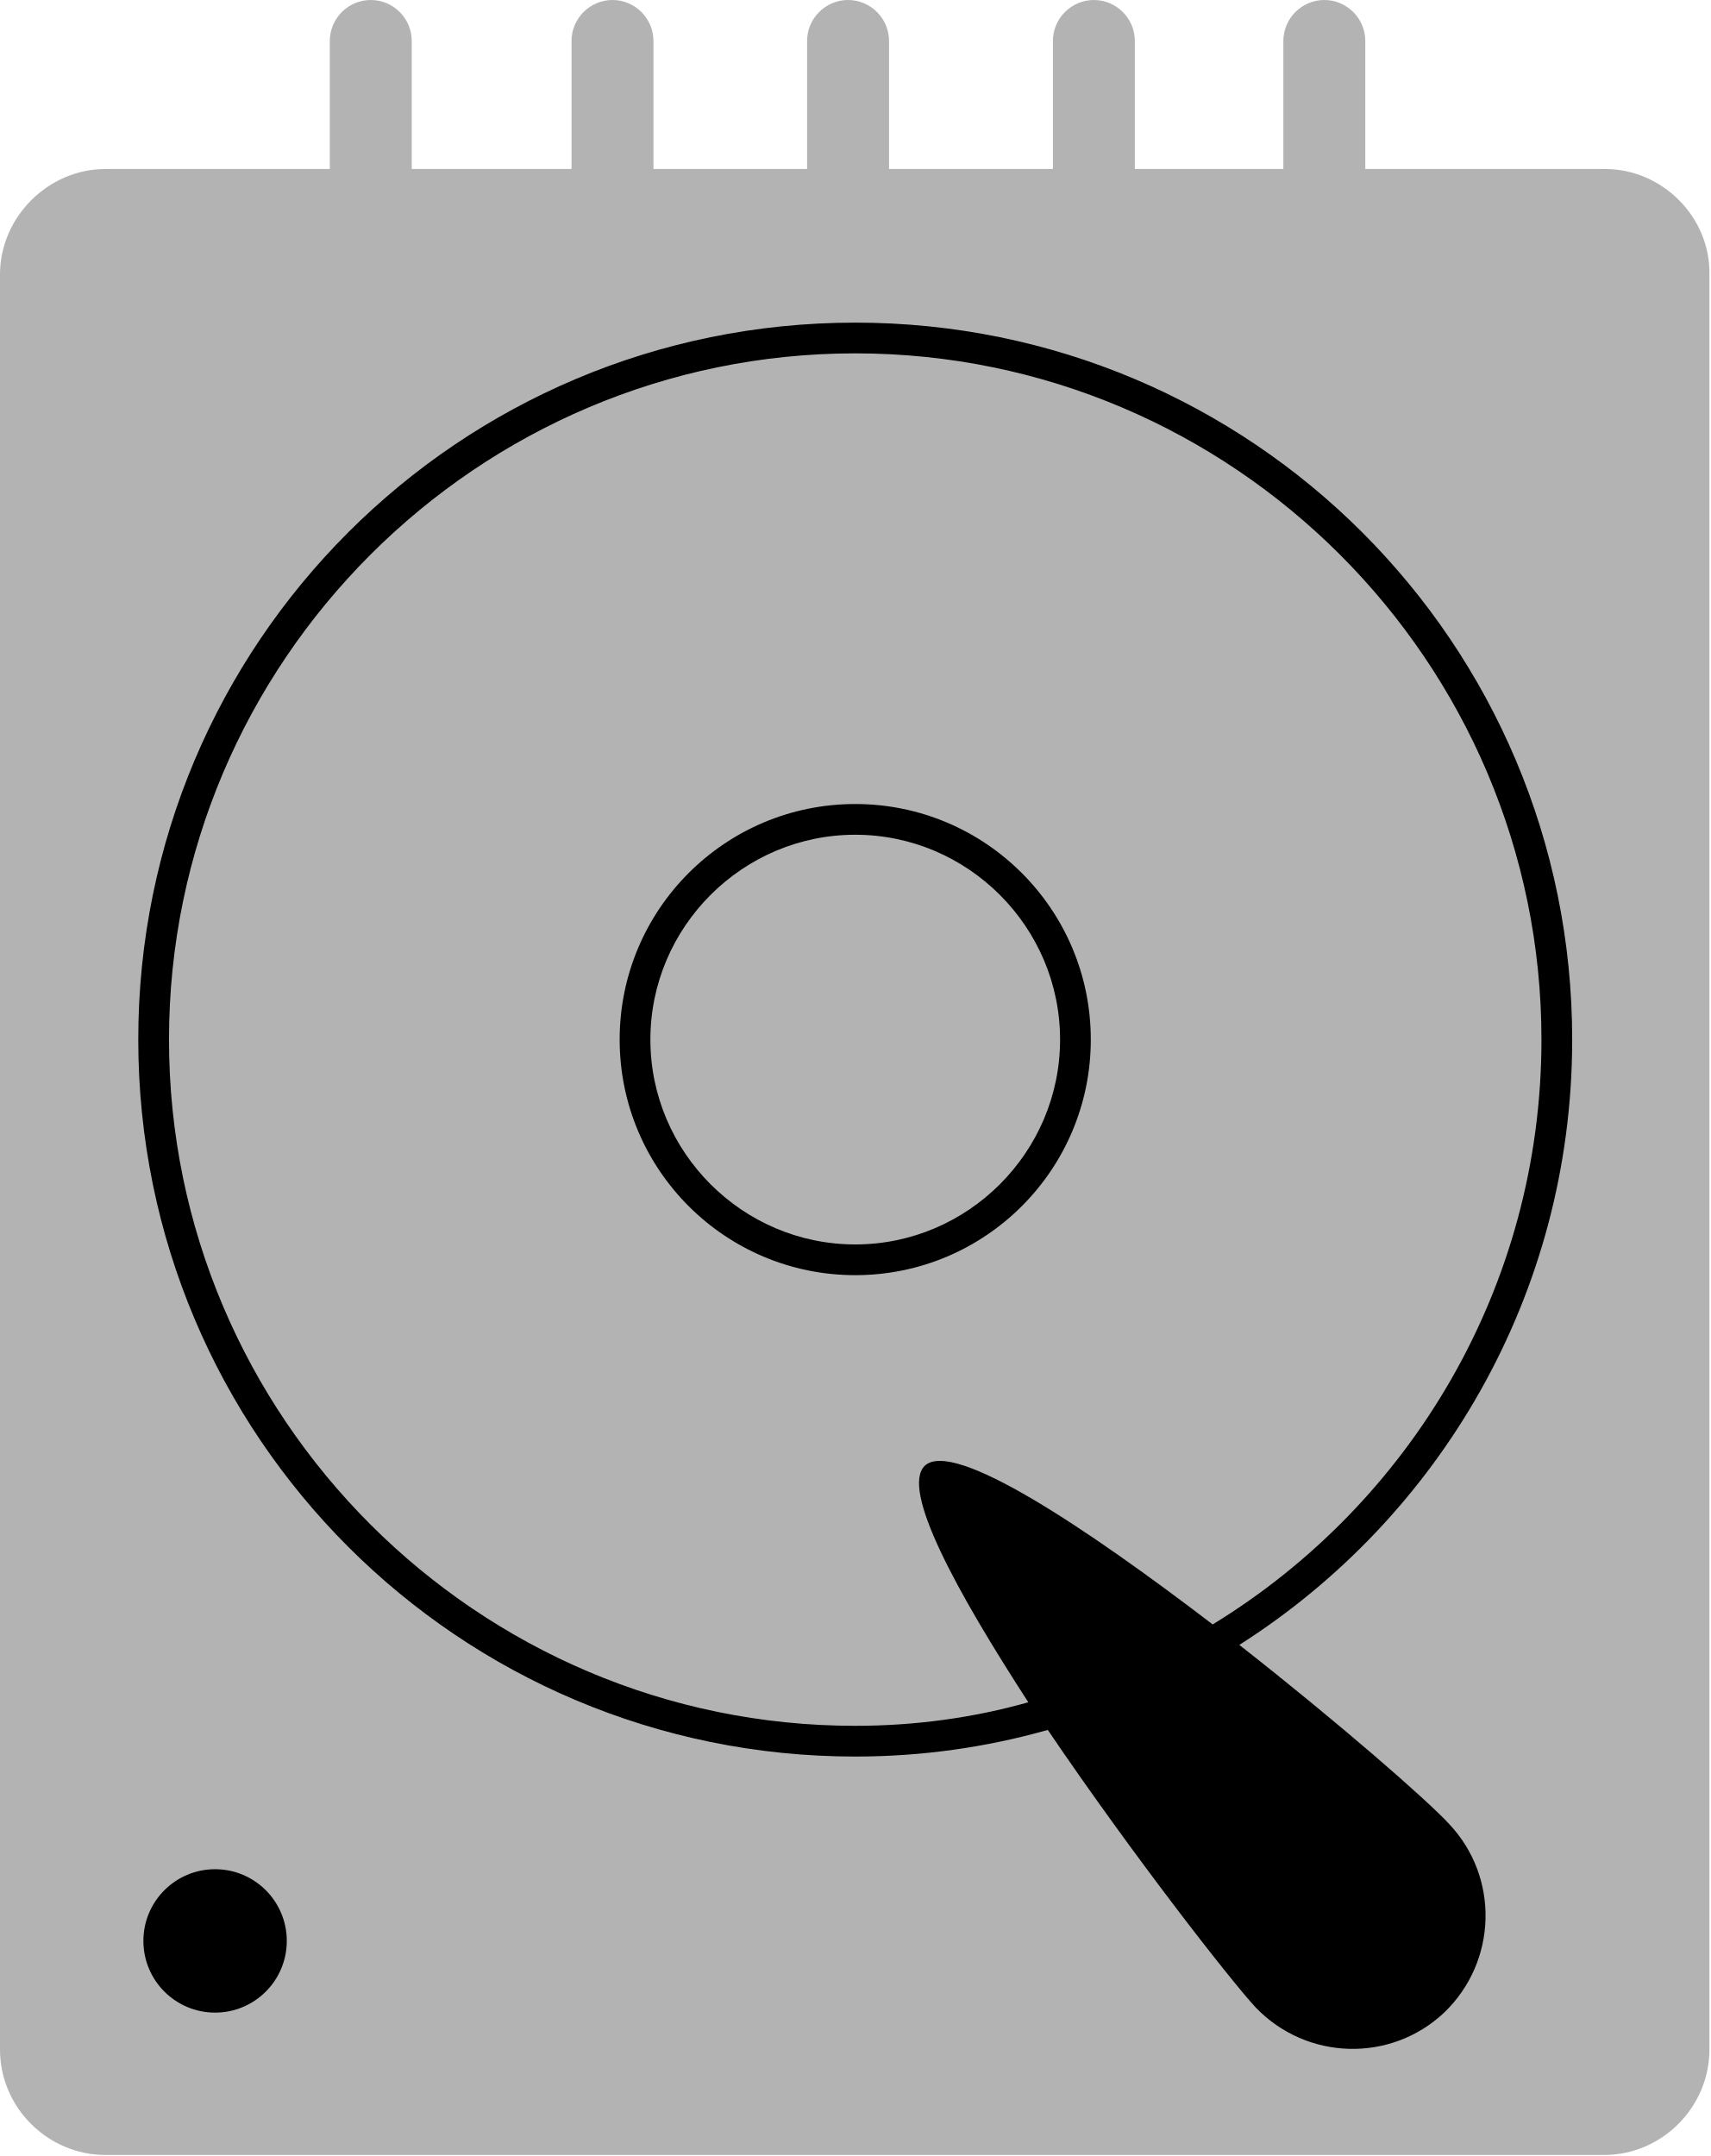
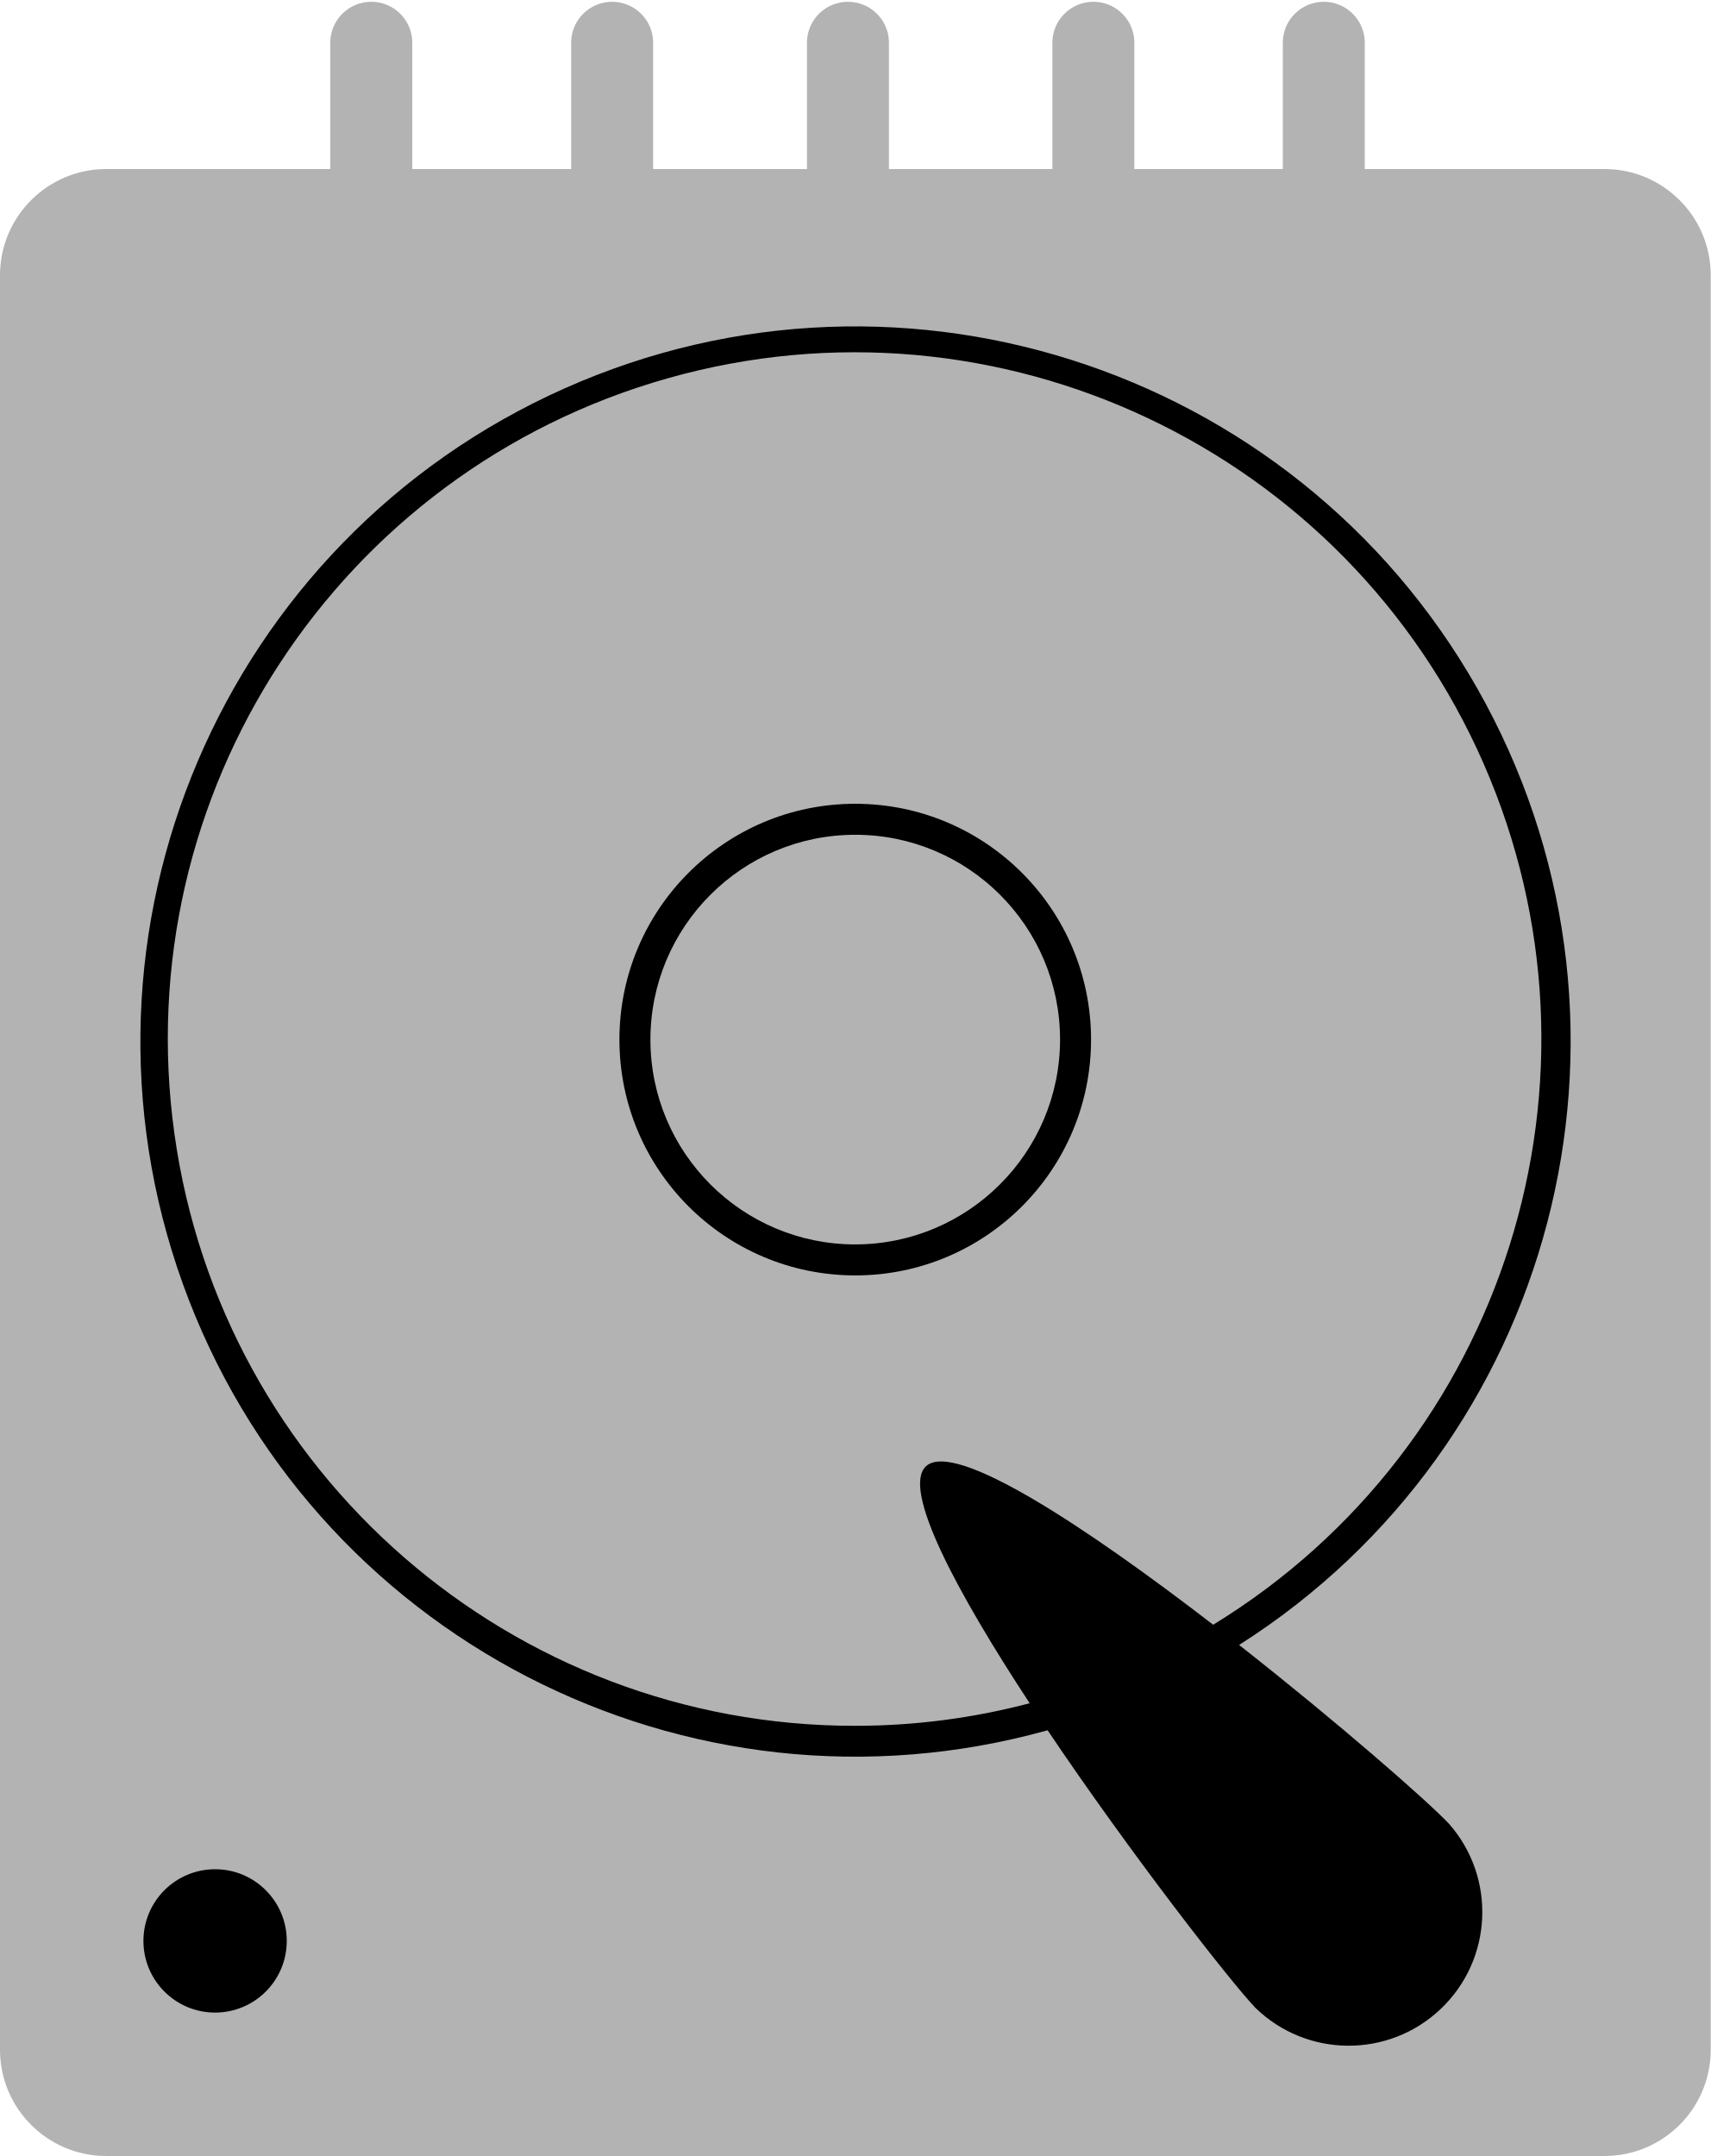
- <svg xmlns="http://www.w3.org/2000/svg" viewBox="0 0 167 210.5">
-   <path d="M156.7 16.5h-23.4V4c0-2.2-1.8-4-4-4s-4 1.8-4 4v12.5h-14.5V4c0-2.2-1.8-4-4-4s-4 1.8-4 4v12.5h-16V4c0-2.2-1.8-4-4-4s-4 1.8-4 4v12.5h-15V4c0-2.2-1.8-4-4-4s-4 1.8-4 4v12.5H40.2V4c0-2.2-1.8-4-4-4s-4 1.8-4 4v12.5H10.3C4.7 16.5 0 21.2 0 26.8v173.3c0 5.7 4.7 10.3 10.3 10.3h146.3c5.7 0 10.3-4.7 10.3-10.3V26.8c.1-5.6-4.6-10.3-10.2-10.3z" fill="#b3b3b3" />
-   <path d="M106.5 101.5c0-12.7-10.3-23-23-23s-23 10.3-23 23 10.3 23 23 23 23-10.3 23-23zm-23 20c-11 0-20-9-20-20s9-20 20-20 20 9 20 20-9 20-20 20z" />
-   <circle cx="21" cy="189.5" r="7" />
-   <path d="M121 160.6c19.5-12.4 32.5-34.2 32.5-59.1 0-38.7-31.3-70-70-70s-70 31.3-70 70 31.3 70 70 70c6.5 0 12.8-.9 18.8-2.6 8.2 12.1 17.8 24.4 20.3 27.1 5 5.2 13.2 5.4 18.4.5 5.2-5 5.4-13.2.5-18.4-2.1-2.3-10.8-9.9-20.5-17.5zm-37.5 7.9c-36.9 0-67-30.1-67-67s30.1-67 67-67 67 30.1 67 67c0 24.1-12.8 45.3-32.1 57.1-12.3-9.4-25.3-18.1-28.1-15.5-2.4 2.3 3.1 12.3 10.1 23.1-5.3 1.5-11 2.3-16.9 2.3z" />
+ <svg xmlns="http://www.w3.org/2000/svg" data-name="Layer 1" width="203.1" height="256">
+   <path d="M190.55 20.07h-28.5V4.86a4.87 4.87 0 0 0-9.73 0v15.21h-17.63V4.86a4.87 4.87 0 0 0-9.73 0v15.21h-19.41V4.86a4.87 4.87 0 0 0-9.73 0v15.21H77.55V4.86a4.87 4.87 0 0 0-9.73 0v15.21H48.95V4.86a4.87 4.87 0 0 0-9.73 0v15.21H12.55A12.62 12.62 0 0 0 0 32.65v210.77A12.62 12.62 0 0 0 12.55 256h178a12.62 12.62 0 0 0 12.58-12.58V32.65a12.62 12.62 0 0 0-12.58-12.58z" fill="#b3b3b3" />
+   <path d="M129.55 123.44a28 28 0 1 0-28 28 28 28 0 0 0 28-28zm-28 24.32a24.32 24.32 0 1 1 24.32-24.32 24.35 24.35 0 0 1-24.32 24.32z" />
+   <circle cx="25.54" cy="230.46" r="8.51" />
+   <path d="M147.13 195.32a84.9 84.9 0 1 0-22.74 10.13c9.92 14.74 21.6 29.71 24.66 32.94a15.87 15.87 0 0 0 23-21.84c-2.57-2.72-13.15-11.99-24.92-21.23zm-45.58 9.6a81.54 81.54 0 1 1 42.5-12c-14.9-11.48-30.71-22-34.11-18.81-2.9 2.75 3.71 15 12.32 28.13a81.25 81.25 0 0 1-20.71 2.68z" />
</svg>
